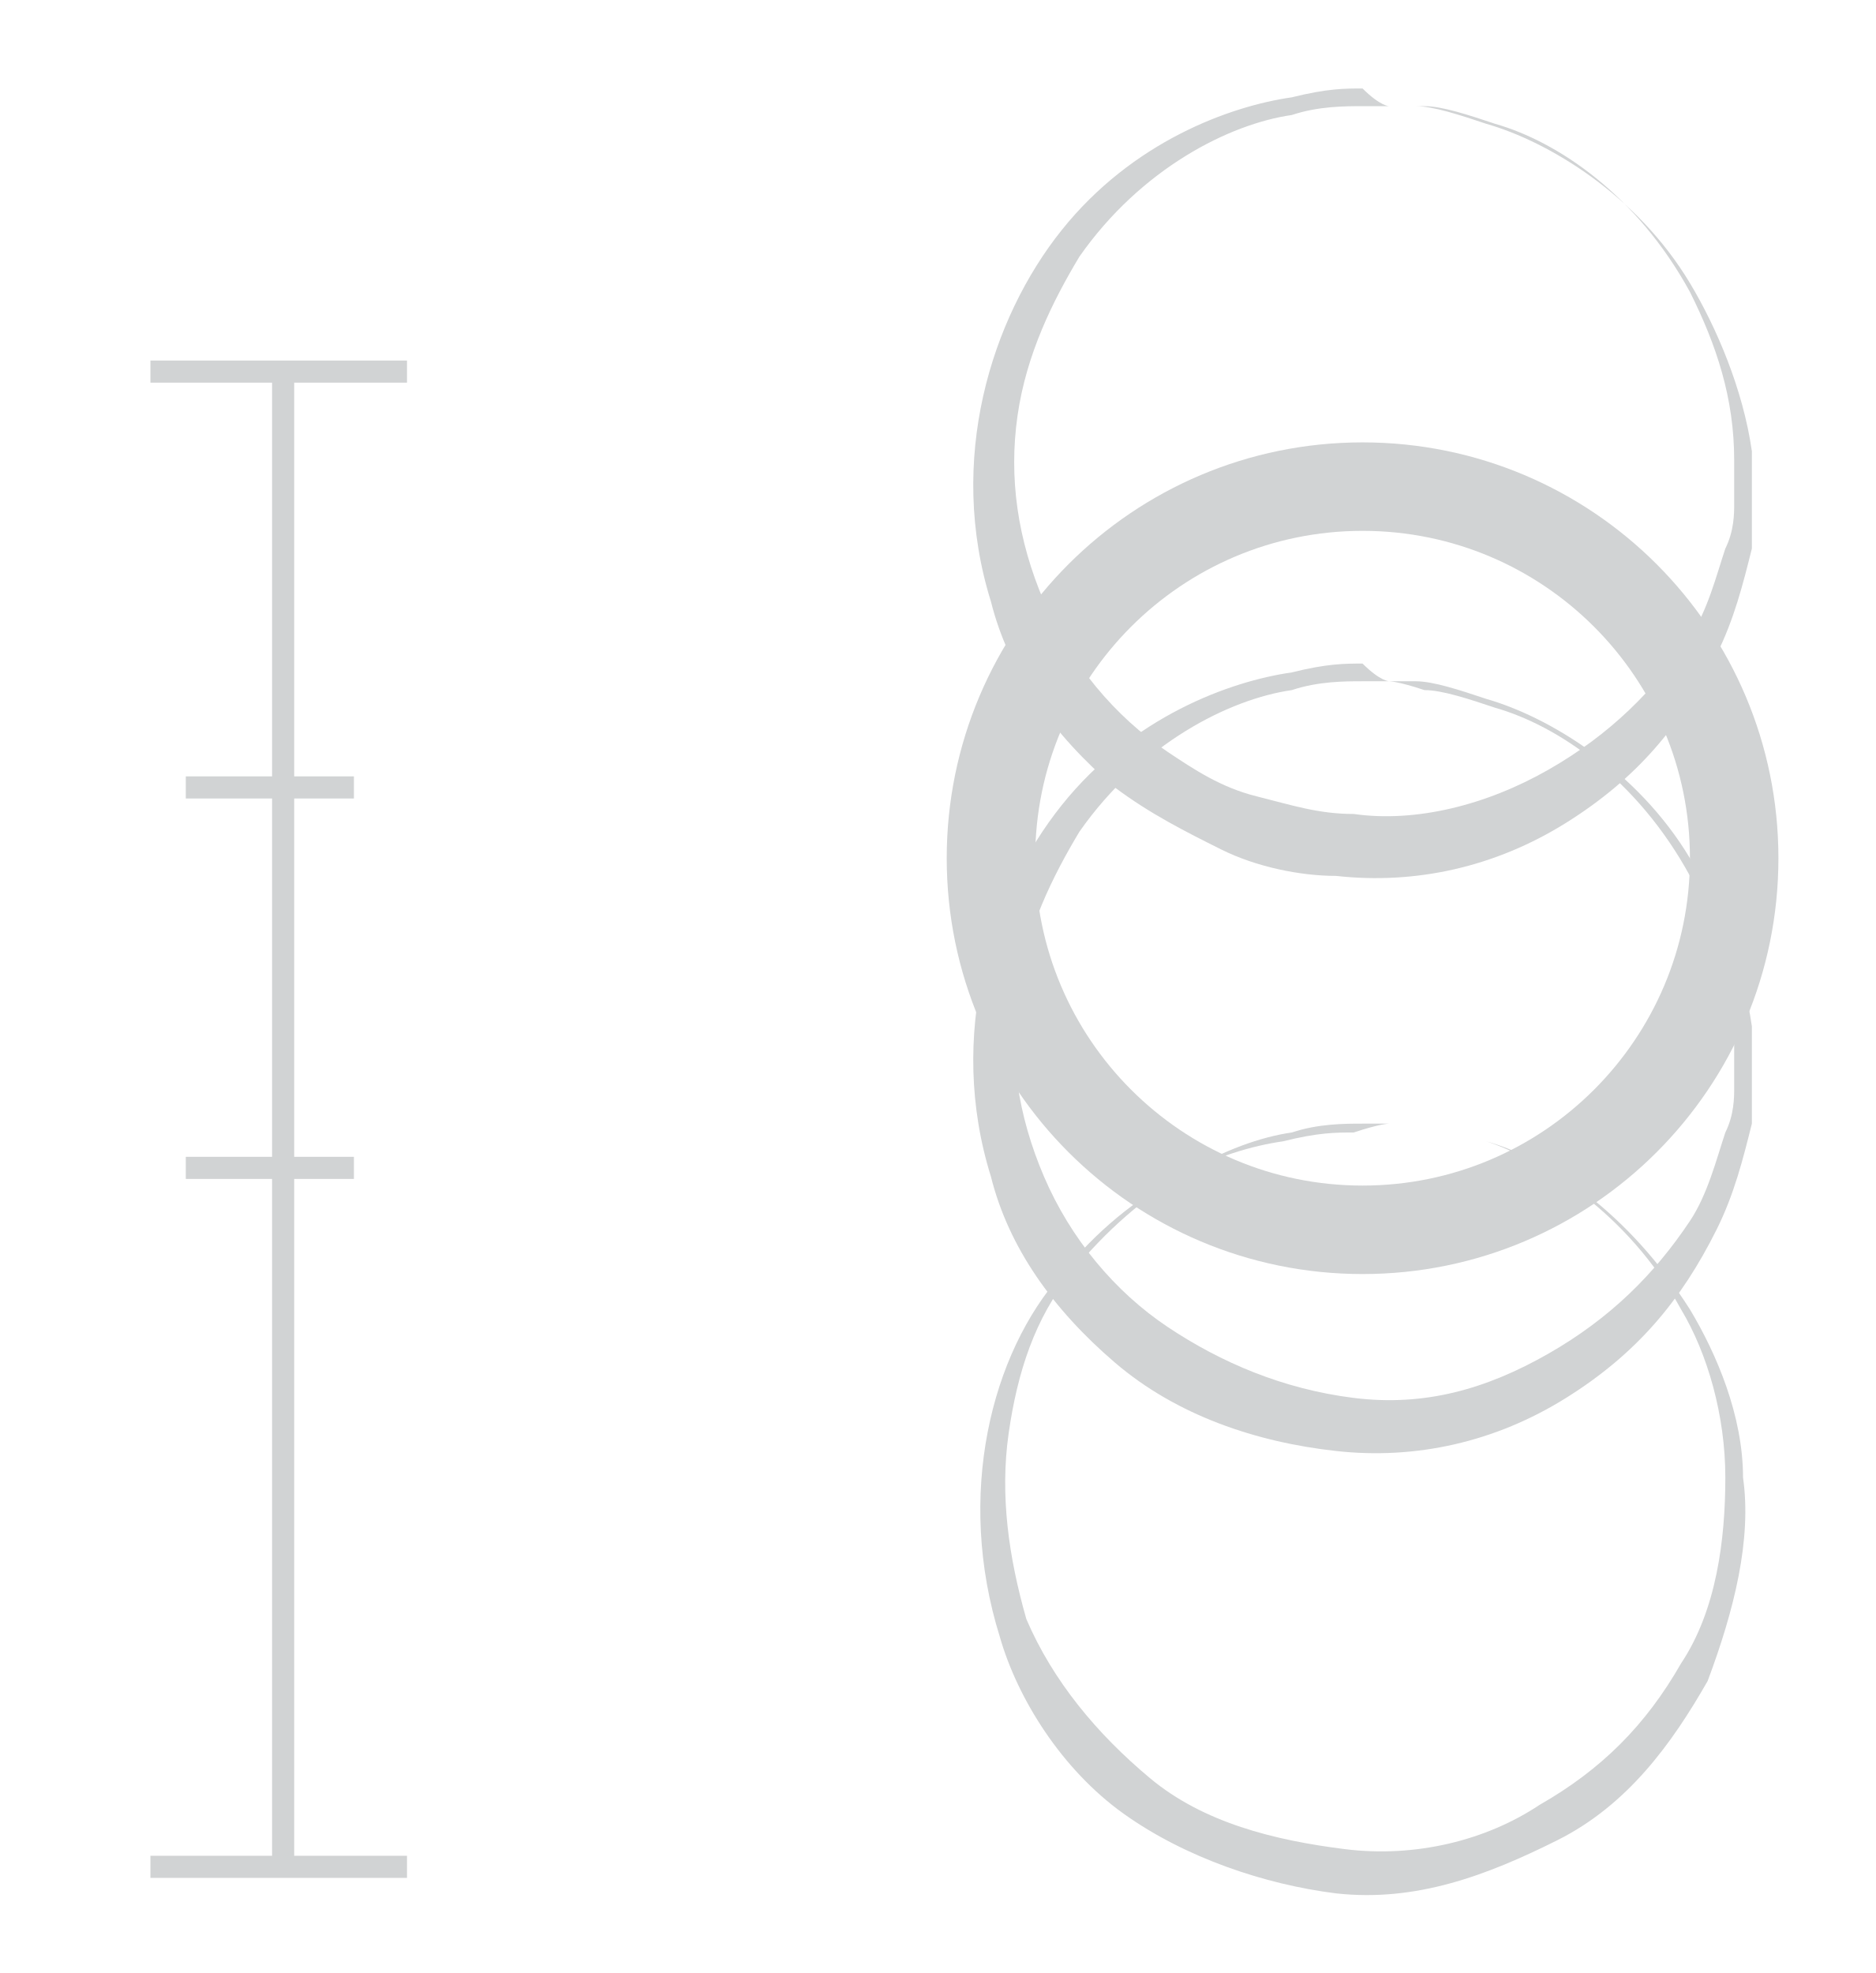
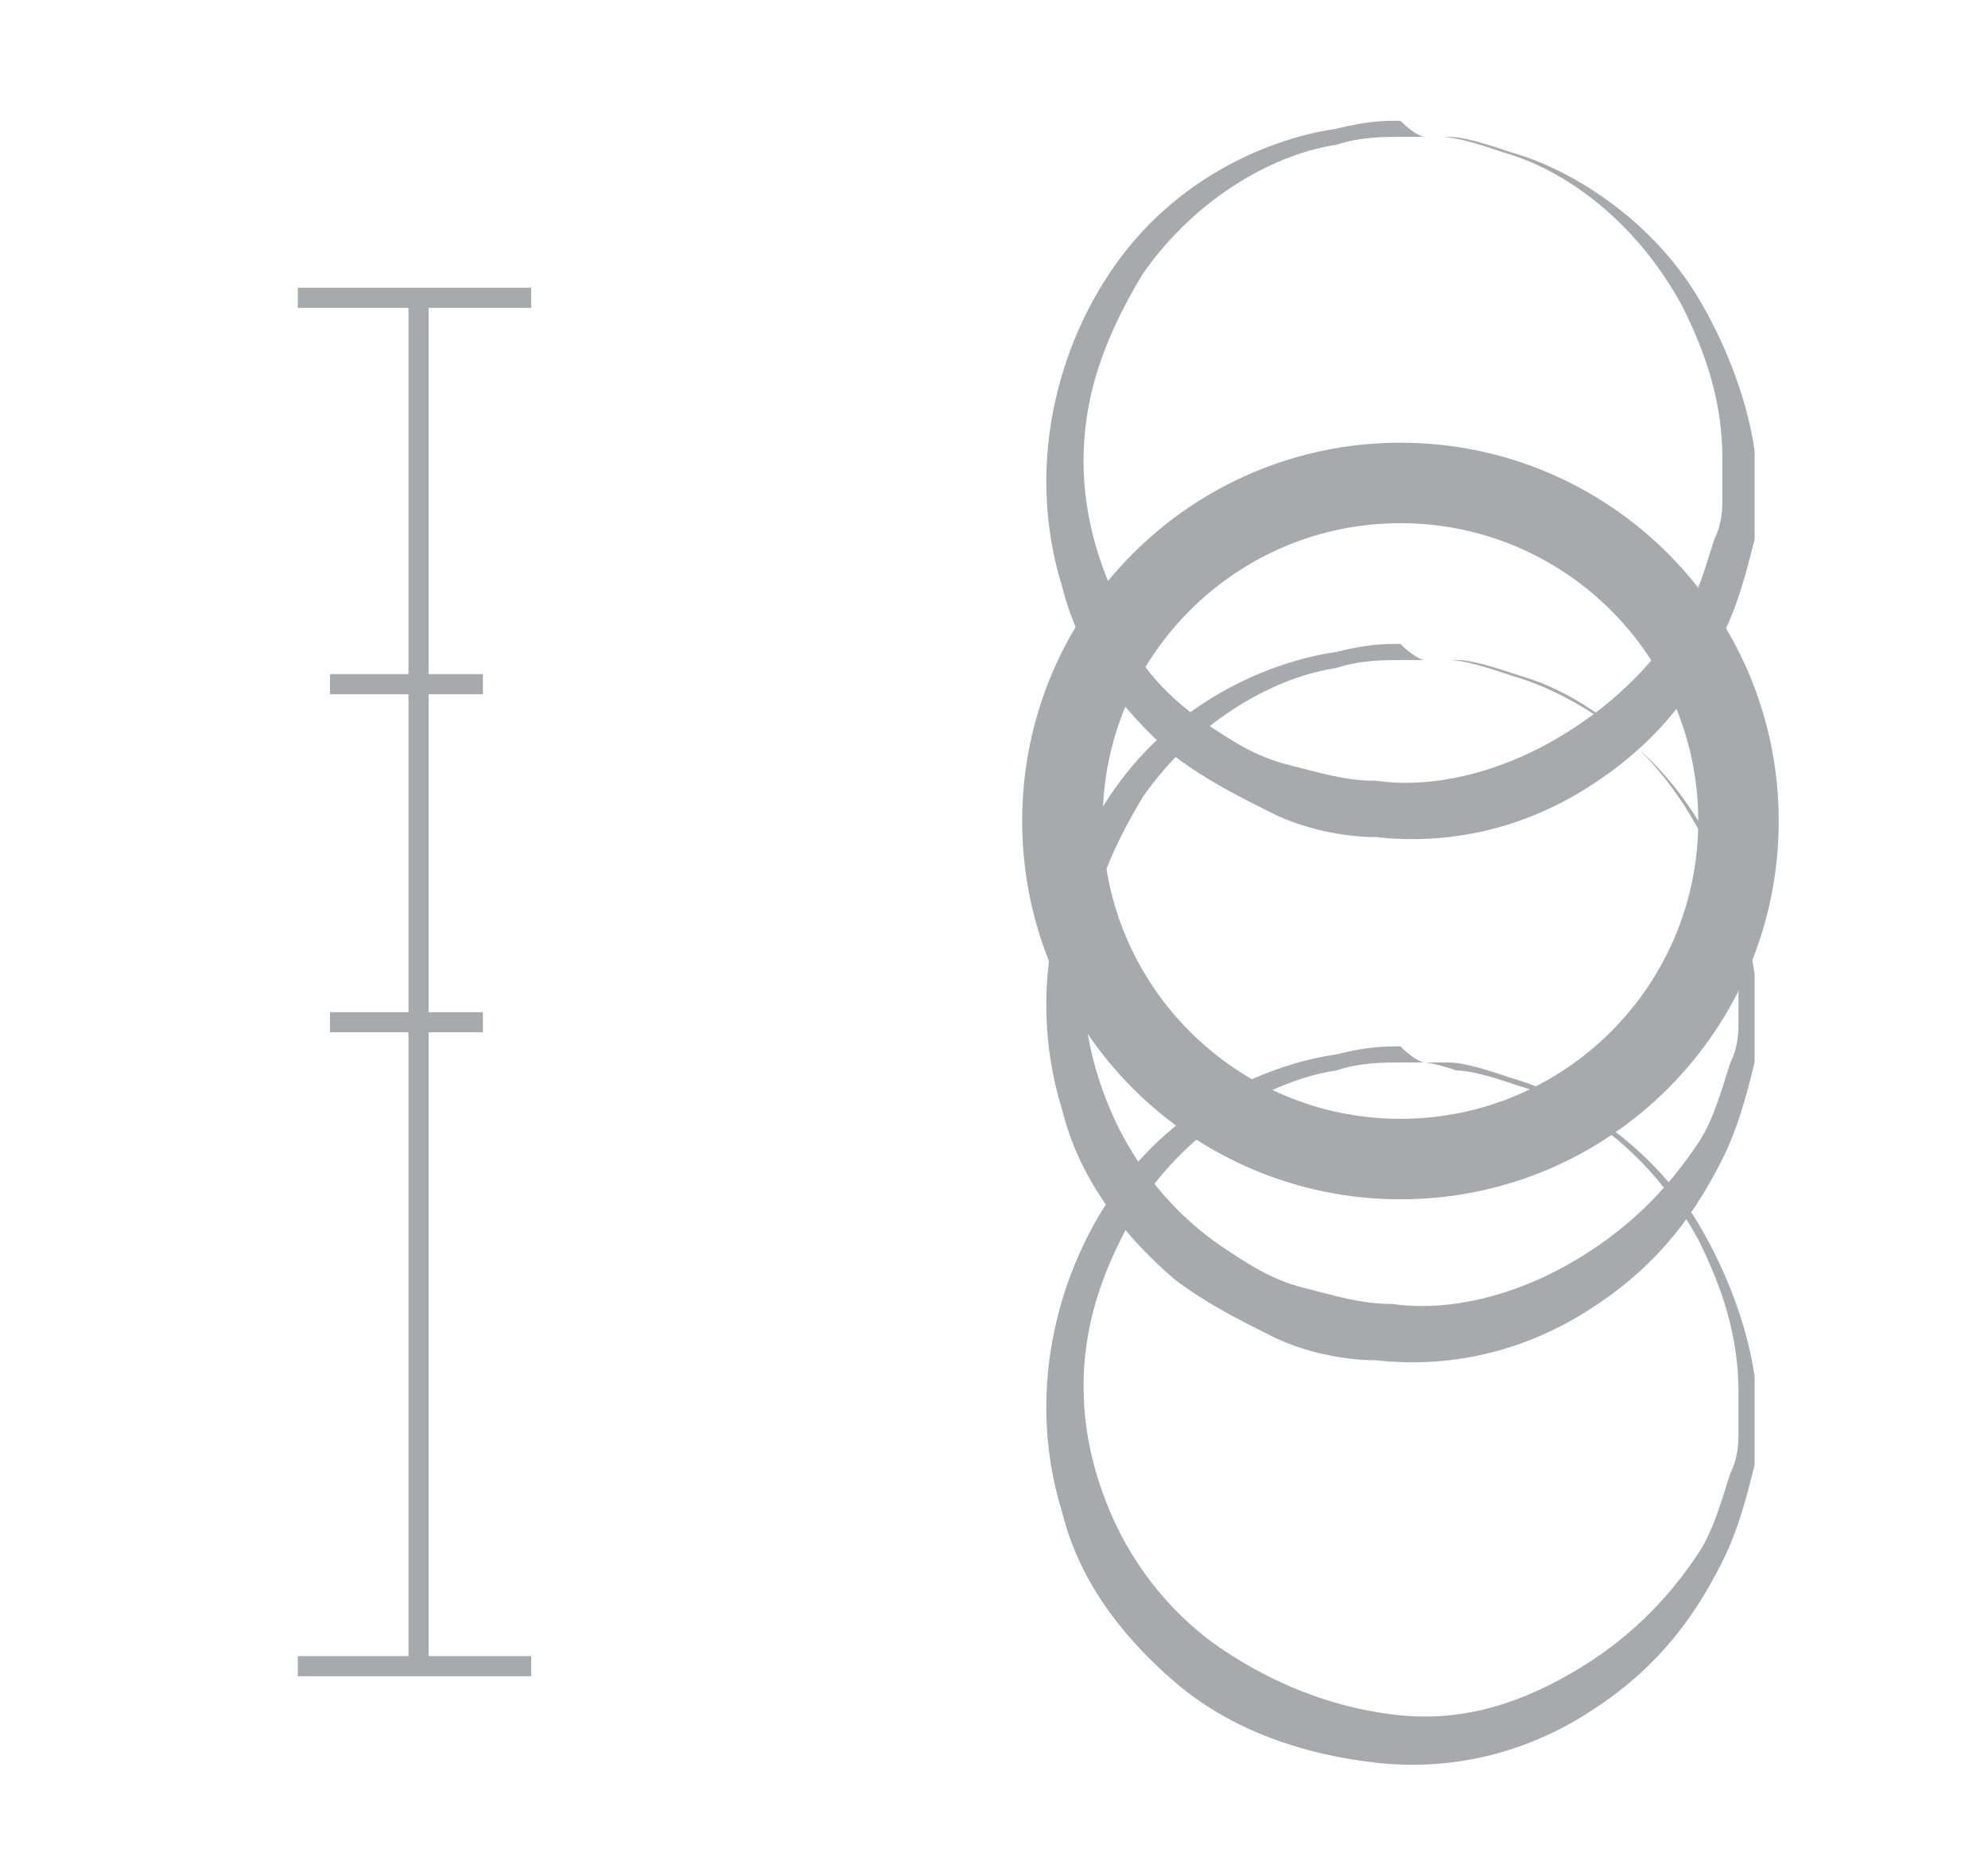
- <svg xmlns="http://www.w3.org/2000/svg" version="1.1" id="Layer_1" x="0px" y="0px" viewBox="0 0 21.2 22.3" enable-background="new 0 0 21.2 22.3" xml:space="preserve">
-   <circle fill="none" stroke="#D1D3D4" stroke-miterlimit="10" cx="15.4" cy="9.7" r="4.2" />
-   <g>
-     <path fill="#D1D3D4" d="M15.7,7.7c0,0,0.1,0,0.3,0c0.2,0,0.5,0.1,0.8,0.2c0.7,0.2,1.7,0.8,2.3,1.8c0.3,0.5,0.6,1.2,0.7,1.9   c0,0.4,0,0.8,0,1.1c-0.1,0.4-0.2,0.8-0.4,1.2c-0.4,0.8-0.9,1.4-1.7,1.9c-0.8,0.5-1.7,0.7-2.6,0.6c-0.9-0.1-1.8-0.4-2.5-1   c-0.7-0.6-1.2-1.3-1.4-2.1c-0.5-1.6,0-3.2,0.8-4.2c0.8-1,1.9-1.4,2.6-1.5c0.4-0.1,0.6-0.1,0.8-0.1C15.6,7.7,15.7,7.7,15.7,7.7z    M15.7,7.7c0,0-0.1,0-0.3,0c-0.2,0-0.5,0-0.8,0.1c-0.7,0.1-1.7,0.6-2.4,1.6c-0.3,0.5-0.6,1.1-0.7,1.8c-0.1,0.7,0,1.4,0.3,2.1   c0.3,0.7,0.8,1.3,1.4,1.7c0.6,0.4,1.3,0.7,2.1,0.8c0.8,0.1,1.5-0.1,2.2-0.5c0.7-0.4,1.2-0.9,1.6-1.5c0.2-0.3,0.3-0.7,0.4-1   c0.1-0.2,0.1-0.4,0.1-0.5c0-0.2,0-0.3,0-0.5c0-0.7-0.2-1.3-0.5-1.9c-0.6-1.1-1.5-1.7-2.2-1.9c-0.3-0.1-0.6-0.2-0.8-0.2   C15.8,7.7,15.7,7.7,15.7,7.7z" />
+ <svg xmlns="http://www.w3.org/2000/svg" version="1.1" x="0px" y="0px" viewBox="0 0 24.7 23.3" enable-background="new 0 0 24.7 23.3" xml:space="preserve">
+   <g id="Layer_1">
+     <g>
+       <circle fill="none" stroke="#A7A9AC" stroke-miterlimit="10" cx="17.4" cy="10.2" r="4.2" />
+       <g>
+         <g>
+           <path fill="#A7A9AC" d="M17.7,8.2c0,0,0.1,0,0.3,0c0.2,0,0.5,0.1,0.8,0.2c0.7,0.2,1.7,0.8,2.3,1.8c0.3,0.5,0.6,1.2,0.7,1.9      c0,0.4,0,0.8,0,1.1c-0.1,0.4-0.2,0.8-0.4,1.2c-0.4,0.8-0.9,1.4-1.7,1.9c-0.8,0.5-1.7,0.7-2.6,0.6c-0.4,0-0.9-0.1-1.3-0.3      c-0.4-0.2-0.8-0.4-1.2-0.7c-0.7-0.6-1.2-1.3-1.4-2.1c-0.5-1.6,0-3.2,0.8-4.2c0.8-1,1.9-1.4,2.6-1.5c0.4-0.1,0.6-0.1,0.8-0.1      C17.6,8.2,17.7,8.2,17.7,8.2z M17.7,8.2c0,0-0.1,0-0.3,0c-0.2,0-0.5,0-0.8,0.1c-0.7,0.1-1.7,0.6-2.4,1.6      c-0.3,0.5-0.6,1.1-0.7,1.8c-0.1,0.7,0,1.4,0.3,2.1c0.3,0.7,0.8,1.3,1.4,1.7c0.3,0.2,0.6,0.4,1,0.5c0.4,0.1,0.7,0.2,1.1,0.2      c0.7,0.1,1.5-0.1,2.2-0.5c0.7-0.4,1.2-0.9,1.6-1.5c0.2-0.3,0.3-0.7,0.4-1c0.1-0.2,0.1-0.4,0.1-0.5c0-0.2,0-0.3,0-0.5      c0-0.7-0.2-1.3-0.5-1.9c-0.6-1.1-1.5-1.7-2.2-1.9c-0.3-0.1-0.6-0.2-0.8-0.2C17.8,8.2,17.7,8.2,17.7,8.2z" />
+         </g>
+       </g>
+       <g>
+         <g>
+           <path fill="#A7A9AC" d="M17.7,13.2c0,0,0.1,0,0.3,0c0.2,0,0.5,0.1,0.8,0.2c0.7,0.2,1.7,0.8,2.3,1.8c0.3,0.5,0.6,1.2,0.7,1.9      c0,0.4,0,0.8,0,1.1c-0.1,0.4-0.2,0.8-0.4,1.2c-0.4,0.8-0.9,1.4-1.7,1.9c-0.8,0.5-1.7,0.7-2.6,0.6c-0.9-0.1-1.8-0.4-2.5-1      c-0.7-0.6-1.2-1.3-1.4-2.1c-0.5-1.6,0-3.2,0.8-4.2c0.8-1,1.9-1.4,2.6-1.5c0.4-0.1,0.6-0.1,0.8-0.1      C17.6,13.2,17.7,13.2,17.7,13.2z M17.7,13.2c0,0-0.1,0-0.3,0c-0.2,0-0.5,0-0.8,0.1c-0.7,0.1-1.7,0.6-2.4,1.6      c-0.3,0.5-0.6,1.1-0.7,1.8c-0.1,0.7,0,1.4,0.3,2.1c0.3,0.7,0.8,1.3,1.4,1.7c0.6,0.4,1.3,0.7,2.1,0.8c0.8,0.1,1.5-0.1,2.2-0.5      c0.7-0.4,1.2-0.9,1.6-1.5c0.2-0.3,0.3-0.7,0.4-1c0.1-0.2,0.1-0.4,0.1-0.5c0-0.2,0-0.3,0-0.5c0-0.7-0.2-1.3-0.5-1.9      c-0.6-1.1-1.5-1.7-2.2-1.9c-0.3-0.1-0.6-0.2-0.8-0.2C17.8,13.2,17.7,13.2,17.7,13.2z" />
+         </g>
+       </g>
+       <g>
+         <g>
+           <path fill="#A7A9AC" d="M17.7,1.7c0,0,0.1,0,0.3,0c0.2,0,0.5,0.1,0.8,0.2c0.7,0.2,1.7,0.8,2.3,1.8c0.3,0.5,0.6,1.2,0.7,1.9      c0,0.4,0,0.8,0,1.1c-0.1,0.4-0.2,0.8-0.4,1.2c-0.4,0.8-0.9,1.4-1.7,1.9c-0.8,0.5-1.7,0.7-2.6,0.6c-0.4,0-0.9-0.1-1.3-0.3      c-0.4-0.2-0.8-0.4-1.2-0.7c-0.7-0.6-1.2-1.3-1.4-2.1c-0.5-1.6,0-3.2,0.8-4.2c0.8-1,1.9-1.4,2.6-1.5c0.4-0.1,0.6-0.1,0.8-0.1      C17.6,1.7,17.7,1.7,17.7,1.7z M17.7,1.7c0,0-0.1,0-0.3,0c-0.2,0-0.5,0-0.8,0.1c-0.7,0.1-1.7,0.6-2.4,1.6      c-0.3,0.5-0.6,1.1-0.7,1.8c-0.1,0.7,0,1.4,0.3,2.1C13.9,8,14.4,8.6,15,9c0.3,0.2,0.6,0.4,1,0.5c0.4,0.1,0.7,0.2,1.1,0.2      c0.7,0.1,1.5-0.1,2.2-0.5c0.7-0.4,1.2-0.9,1.6-1.5c0.2-0.3,0.3-0.7,0.4-1c0.1-0.2,0.1-0.4,0.1-0.5c0-0.2,0-0.3,0-0.5      c0-0.7-0.2-1.3-0.5-1.9c-0.6-1.1-1.5-1.7-2.2-1.9c-0.3-0.1-0.6-0.2-0.8-0.2C17.8,1.7,17.7,1.7,17.7,1.7z" />
+         </g>
+       </g>
+       <line fill="none" stroke="#A7A9AC" stroke-width="0.25" stroke-miterlimit="10" x1="3.7" y1="3.7" x2="6.6" y2="3.7" />
+       <line fill="none" stroke="#A7A9AC" stroke-width="0.25" stroke-miterlimit="10" x1="5.2" y1="3.7" x2="5.2" y2="20.7" />
+       <line fill="none" stroke="#A7A9AC" stroke-width="0.25" stroke-miterlimit="10" x1="3.7" y1="20.7" x2="6.6" y2="20.7" />
+       <line fill="none" stroke="#A7A9AC" stroke-width="0.25" stroke-miterlimit="10" x1="4.1" y1="8.5" x2="6" y2="8.5" />
+       <line fill="none" stroke="#A7A9AC" stroke-width="0.25" stroke-miterlimit="10" x1="4.1" y1="12.7" x2="6" y2="12.7" />
+     </g>
  </g>
-   <g>
-     <path fill="#D1D3D4" d="M15.7,12.7c0,0,0.1,0,0.3,0c0.2,0,0.5,0.1,0.8,0.2c0.7,0.2,1.6,0.8,2.3,1.9c0.3,0.5,0.6,1.2,0.6,1.9   c0.1,0.7-0.1,1.5-0.4,2.3c-0.4,0.7-0.9,1.4-1.7,1.8c-0.8,0.4-1.6,0.7-2.5,0.6c-0.8-0.1-1.7-0.4-2.4-0.9c-0.7-0.5-1.2-1.3-1.4-2   c-0.5-1.6-0.1-3.2,0.7-4.1c0.8-1,1.8-1.4,2.5-1.5c0.4-0.1,0.6-0.1,0.8-0.1C15.6,12.7,15.7,12.7,15.7,12.7z M15.7,12.7   c0,0-0.1,0-0.3,0c-0.2,0-0.5,0-0.8,0.1c-0.7,0.1-1.7,0.6-2.5,1.6c-0.4,0.5-0.6,1.1-0.7,1.8c-0.1,0.7,0,1.4,0.2,2.1   c0.3,0.7,0.8,1.3,1.4,1.8c0.6,0.5,1.4,0.7,2.2,0.8c0.8,0.1,1.6-0.1,2.2-0.5c0.7-0.4,1.2-0.9,1.6-1.6c0.4-0.6,0.5-1.4,0.5-2.1   c0-0.7-0.2-1.4-0.5-1.9c-0.6-1.1-1.6-1.7-2.2-1.9c-0.3-0.1-0.6-0.2-0.8-0.2C15.8,12.7,15.7,12.7,15.7,12.7z" />
-   </g>
-   <g>
-     <path fill="#D1D3D4" d="M15.7,1.2c0,0,0.1,0,0.3,0c0.2,0,0.5,0.1,0.8,0.2c0.7,0.2,1.7,0.8,2.3,1.8c0.3,0.5,0.6,1.2,0.7,1.9   c0,0.4,0,0.8,0,1.1c-0.1,0.4-0.2,0.8-0.4,1.2c-0.4,0.8-0.9,1.4-1.7,1.9c-0.8,0.5-1.7,0.7-2.6,0.6c-0.4,0-0.9-0.1-1.3-0.3   c-0.4-0.2-0.8-0.4-1.2-0.7c-0.7-0.6-1.2-1.3-1.4-2.1c-0.5-1.6,0-3.2,0.8-4.2c0.8-1,1.9-1.4,2.6-1.5c0.4-0.1,0.6-0.1,0.8-0.1   C15.6,1.2,15.7,1.2,15.7,1.2z M15.7,1.2c0,0-0.1,0-0.3,0c-0.2,0-0.5,0-0.8,0.1c-0.7,0.1-1.7,0.6-2.4,1.6c-0.3,0.5-0.6,1.1-0.7,1.8   c-0.1,0.7,0,1.4,0.3,2.1c0.3,0.7,0.8,1.3,1.4,1.7c0.3,0.2,0.6,0.4,1,0.5c0.4,0.1,0.7,0.2,1.1,0.2c0.7,0.1,1.5-0.1,2.2-0.5   c0.7-0.4,1.2-0.9,1.6-1.5c0.2-0.3,0.3-0.7,0.4-1c0.1-0.2,0.1-0.4,0.1-0.5c0-0.2,0-0.3,0-0.5c0-0.7-0.2-1.3-0.5-1.9   c-0.6-1.1-1.5-1.7-2.2-1.9c-0.3-0.1-0.6-0.2-0.8-0.2C15.8,1.2,15.7,1.2,15.7,1.2z" />
-   </g>
-   <line fill="none" stroke="#D1D3D4" stroke-width="0.25" stroke-miterlimit="10" x1="1.7" y1="4.2" x2="4.6" y2="4.2" />
-   <line fill="none" stroke="#D1D3D4" stroke-width="0.25" stroke-miterlimit="10" x1="3.2" y1="4.2" x2="3.2" y2="21.1" />
-   <line fill="none" stroke="#D1D3D4" stroke-width="0.25" stroke-miterlimit="10" x1="1.7" y1="21.1" x2="4.6" y2="21.1" />
-   <line fill="none" stroke="#D1D3D4" stroke-width="0.25" stroke-miterlimit="10" x1="2.1" y1="8.9" x2="4" y2="8.9" />
-   <line fill="none" stroke="#D1D3D4" stroke-width="0.25" stroke-miterlimit="10" x1="2.1" y1="13.2" x2="4" y2="13.2" />
+   <g id="notes" display="none">
+ </g>
</svg>
